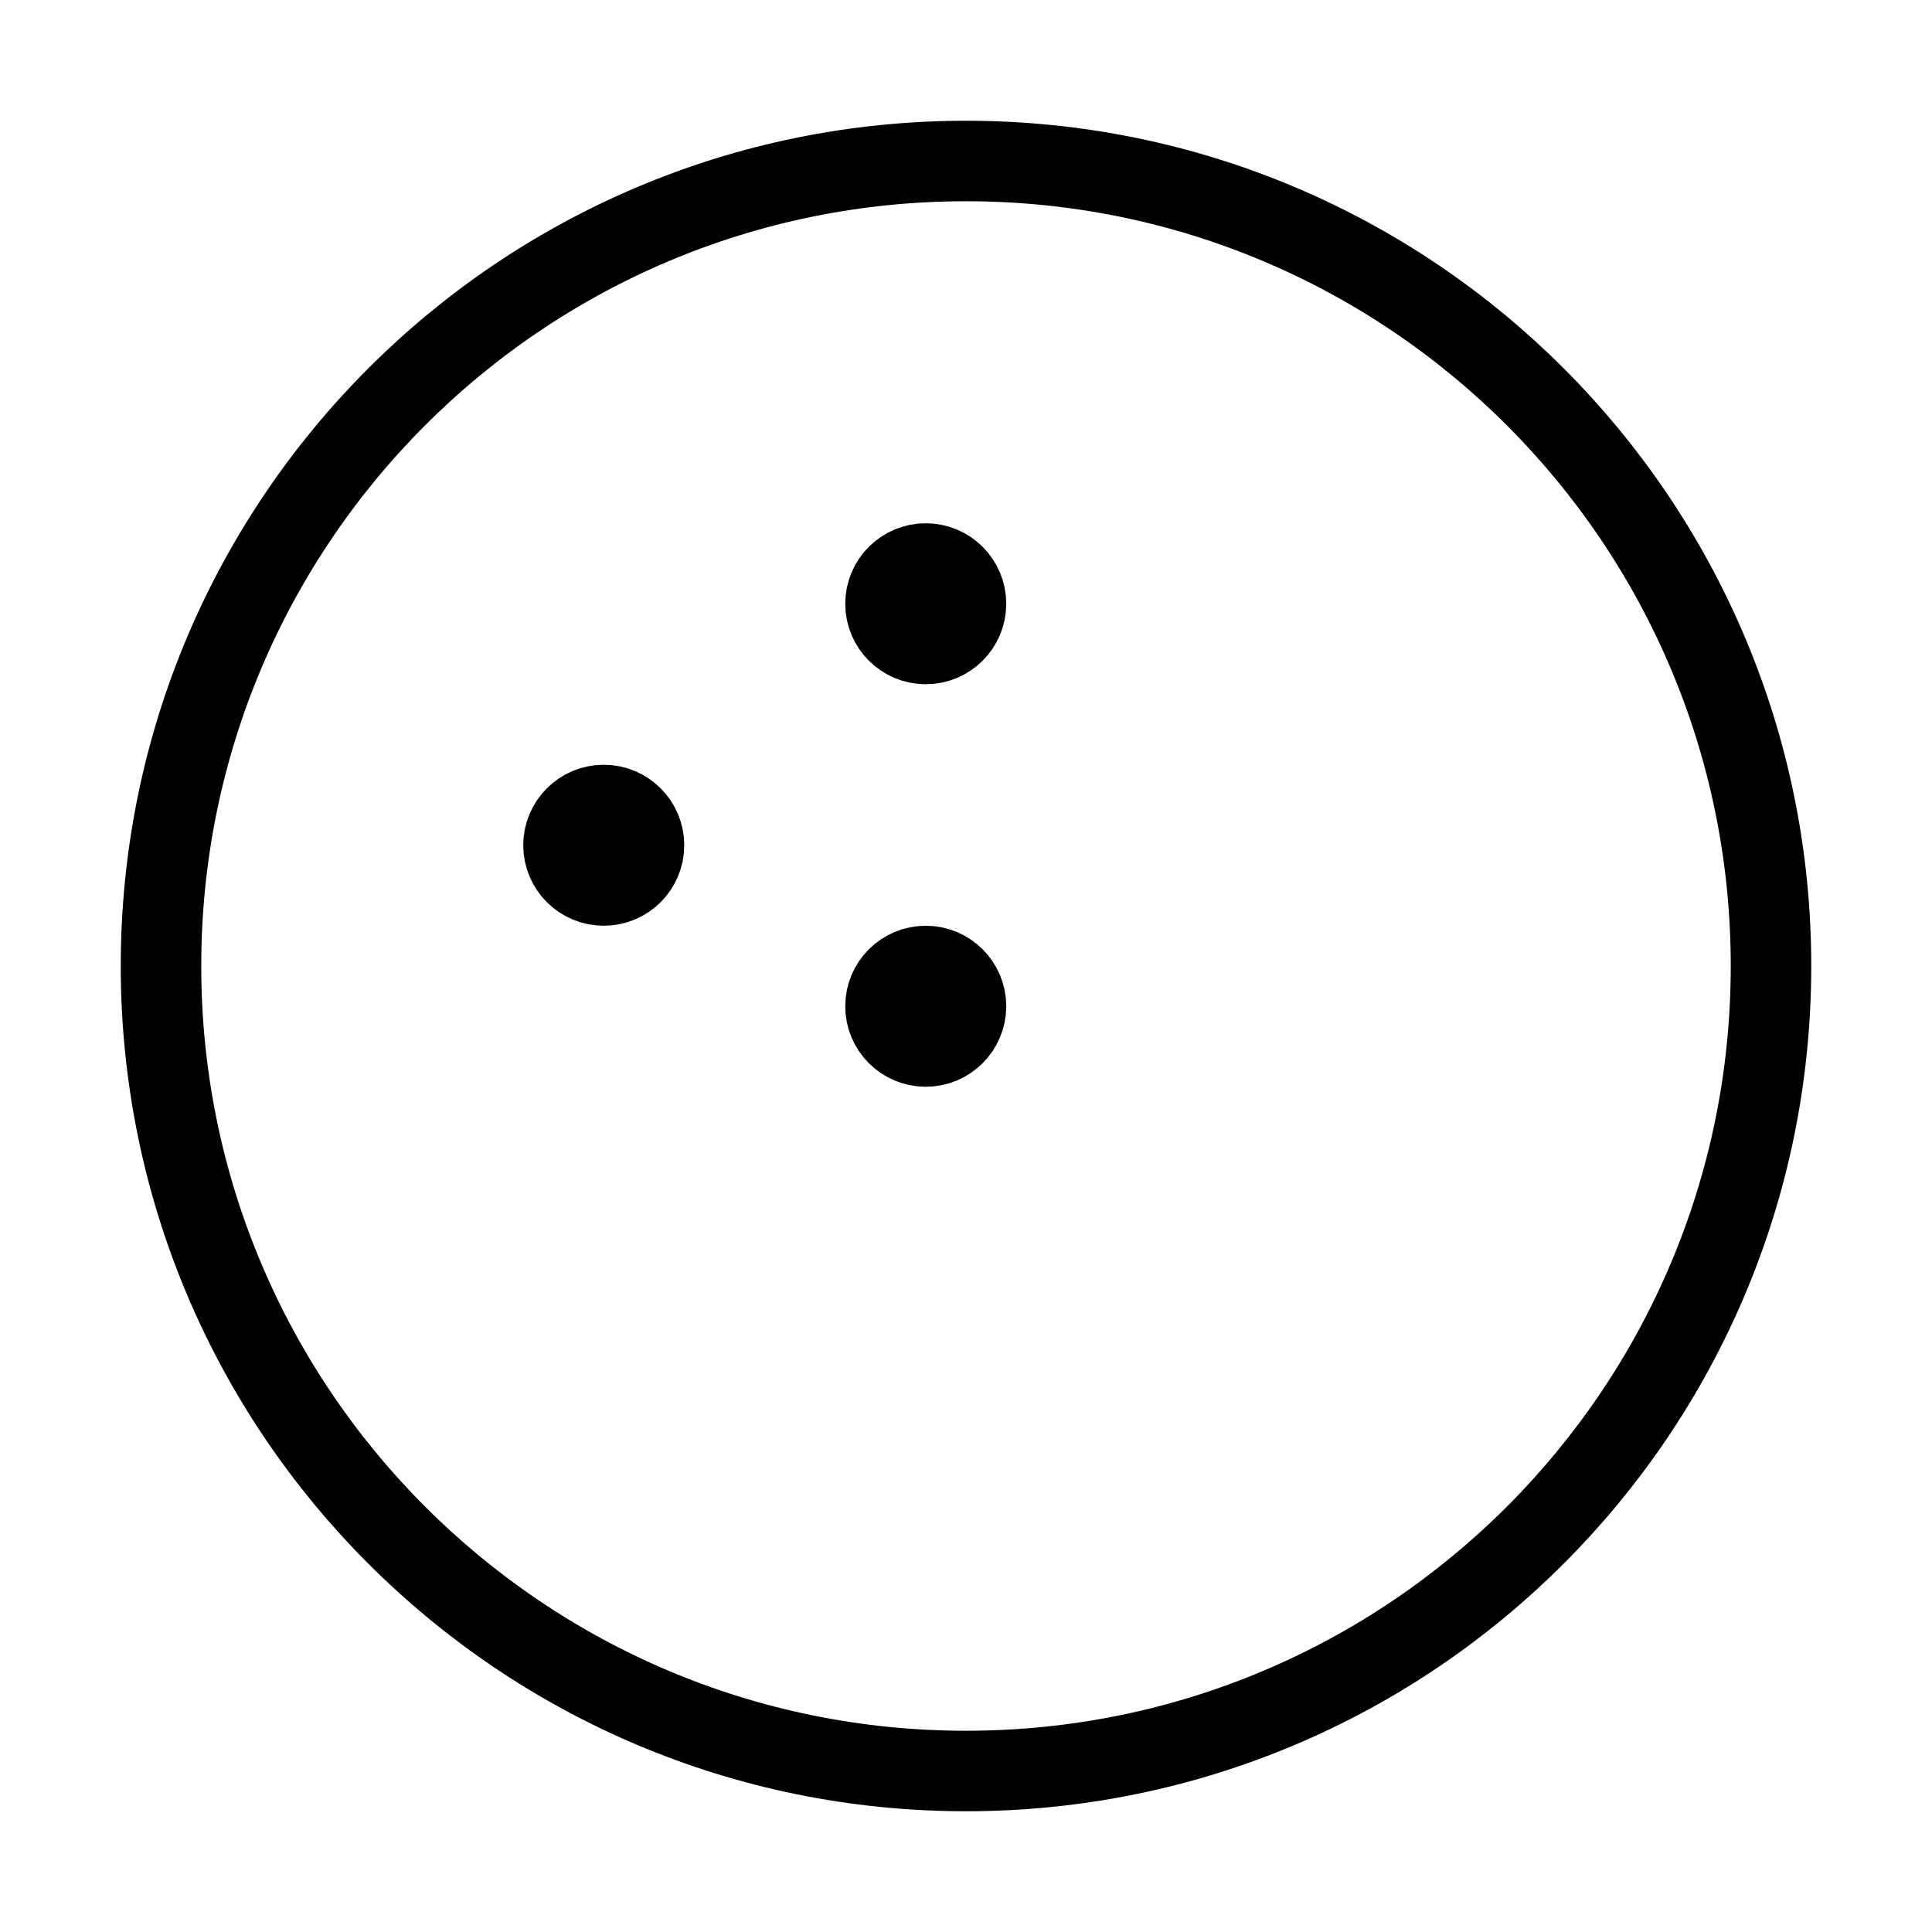
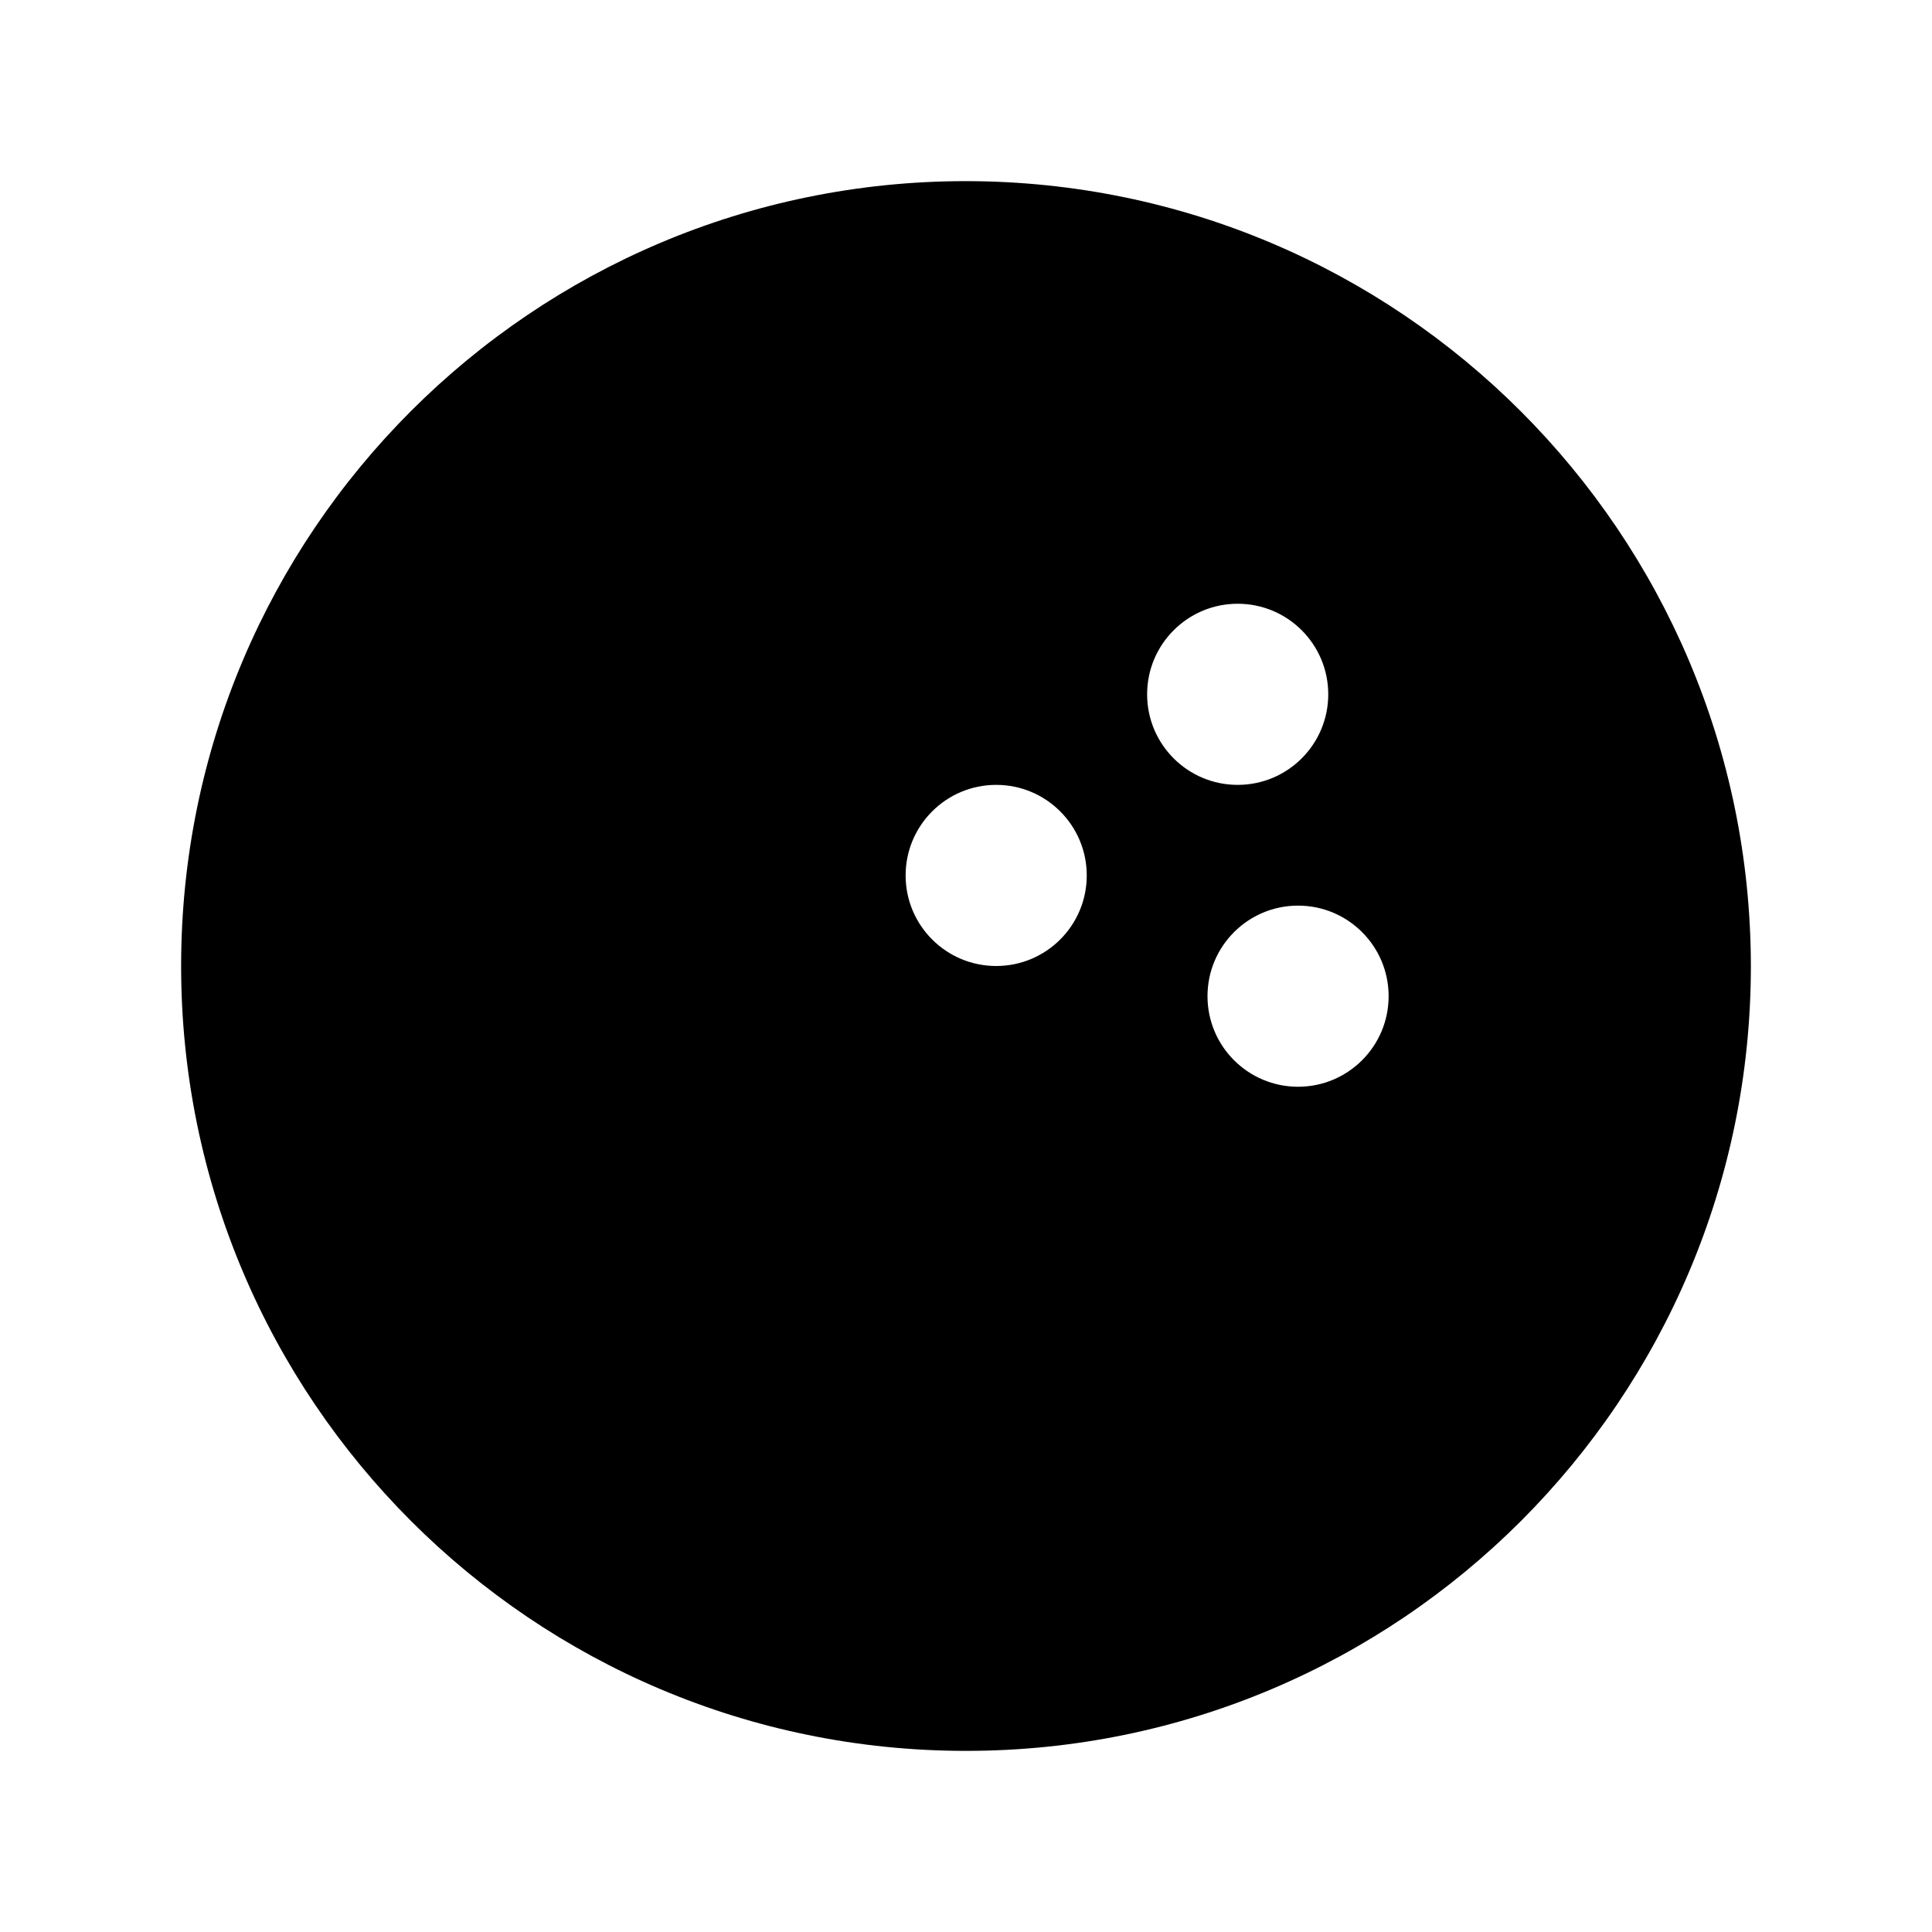
- <svg xmlns="http://www.w3.org/2000/svg" viewBox="0 0 24 24" fill="none">
-   <path d="M12 22C17.523 22 22 17.523 22 12C22 6.477 17.523 2 12 2C6.477 2 2 6.477 2 12C2 17.523 6.477 22 12 22Z" stroke="currentColor" stroke-linecap="round" stroke-linejoin="round" />
-   <path d="M11.5 8C11.776 8 12 7.776 12 7.5C12 7.224 11.776 7 11.5 7C11.224 7 11 7.224 11 7.5C11 7.776 11.224 8 11.5 8Z" fill="currentColor" stroke="currentColor" stroke-linecap="round" stroke-linejoin="round" />
-   <path d="M7.5 11C7.776 11 8 10.776 8 10.5C8 10.224 7.776 10 7.5 10C7.224 10 7 10.224 7 10.5C7 10.776 7.224 11 7.5 11Z" fill="currentColor" stroke="currentColor" stroke-linecap="round" stroke-linejoin="round" />
-   <path d="M11.5 13C11.776 13 12 12.776 12 12.5C12 12.224 11.776 12 11.5 12C11.224 12 11 12.224 11 12.5C11 12.776 11.224 13 11.5 13Z" fill="currentColor" stroke="currentColor" stroke-linecap="round" stroke-linejoin="round" />
+ <svg xmlns="http://www.w3.org/2000/svg" viewBox="0 0 256 256" fill="currentColor">
+   <path d="M128,24A104,104,0,1,0,232,128,104.11,104.11,0,0,0,128,24Zm4,104a12,12,0,1,1,12-12A12,12,0,0,1,132,128Zm20-36a12,12,0,1,1,12,12A12,12,0,0,1,152,92Zm20,52a12,12,0,1,1,12-12A12,12,0,0,1,172,144Z" />
</svg>
